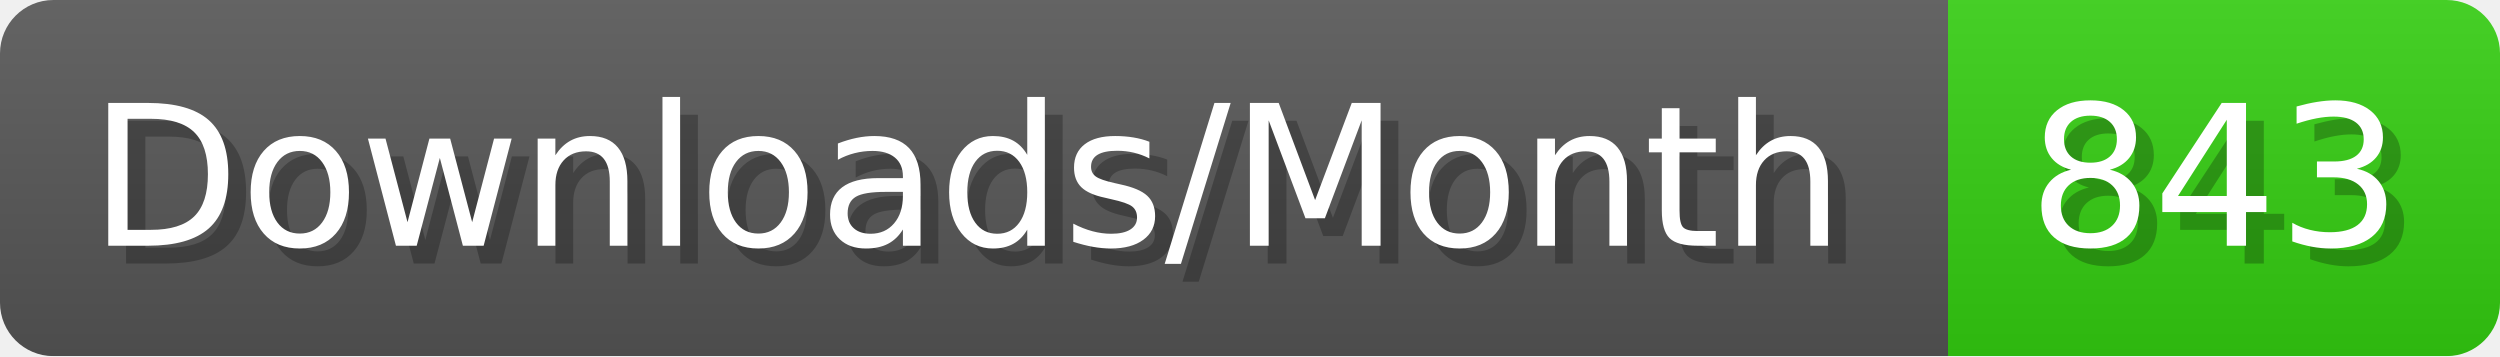
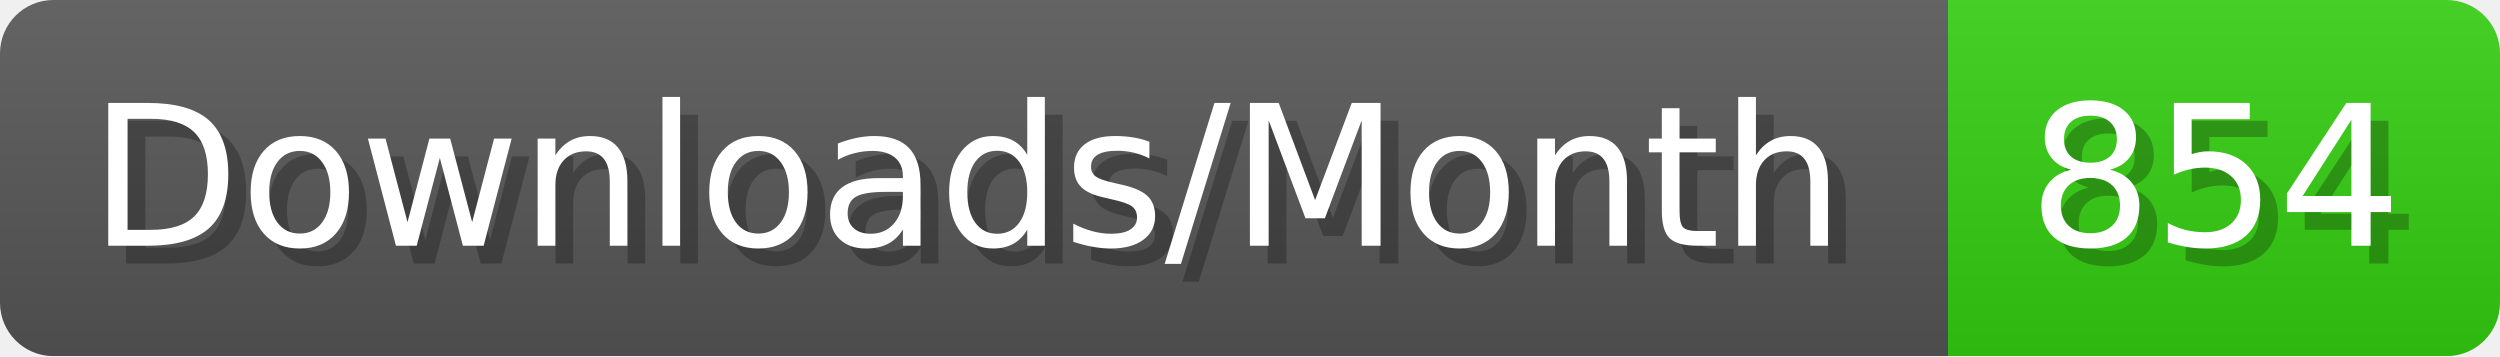
- <svg xmlns="http://www.w3.org/2000/svg" width="140.4" height="20" viewBox="0 0 1404 200" role="img" aria-label="Downloads/Month: 843">
+ <svg xmlns="http://www.w3.org/2000/svg" width="140.4" height="20" viewBox="0 0 1404 200" role="img" aria-label="Downloads/Month: 854">
  <linearGradient id="YlXUI" x2="0" y2="100%">
    <stop offset="0" stop-opacity=".1" stop-color="#EEE" />
    <stop offset="1" stop-opacity=".1" />
  </linearGradient>
  <mask id="JHhop">
    <rect width="1404" height="200" rx="30" fill="#FFF" />
  </mask>
  <g mask="url(#JHhop)">
    <rect width="1094" height="200" fill="#555" />
    <rect width="310" height="200" fill="#3C1" x="1094" />
    <rect width="1404" height="200" fill="url(#YlXUI)" />
  </g>
  <g aria-hidden="true" fill="#fff" text-anchor="start" font-family="Verdana,DejaVu Sans,sans-serif" font-size="110">
    <text x="60" y="148" textLength="994" fill="#000" opacity="0.25">Downloads/Month</text>
    <text x="50" y="138" textLength="994">Downloads/Month</text>
-     <text x="1149" y="148" textLength="210" fill="#000" opacity="0.25">843</text>
-     <text x="1139" y="138" textLength="210">843</text>
+     <text x="1149" y="148" textLength="210" fill="#000" opacity="0.25">854</text>
+     <text x="1139" y="138" textLength="210">854</text>
  </g>
</svg>
